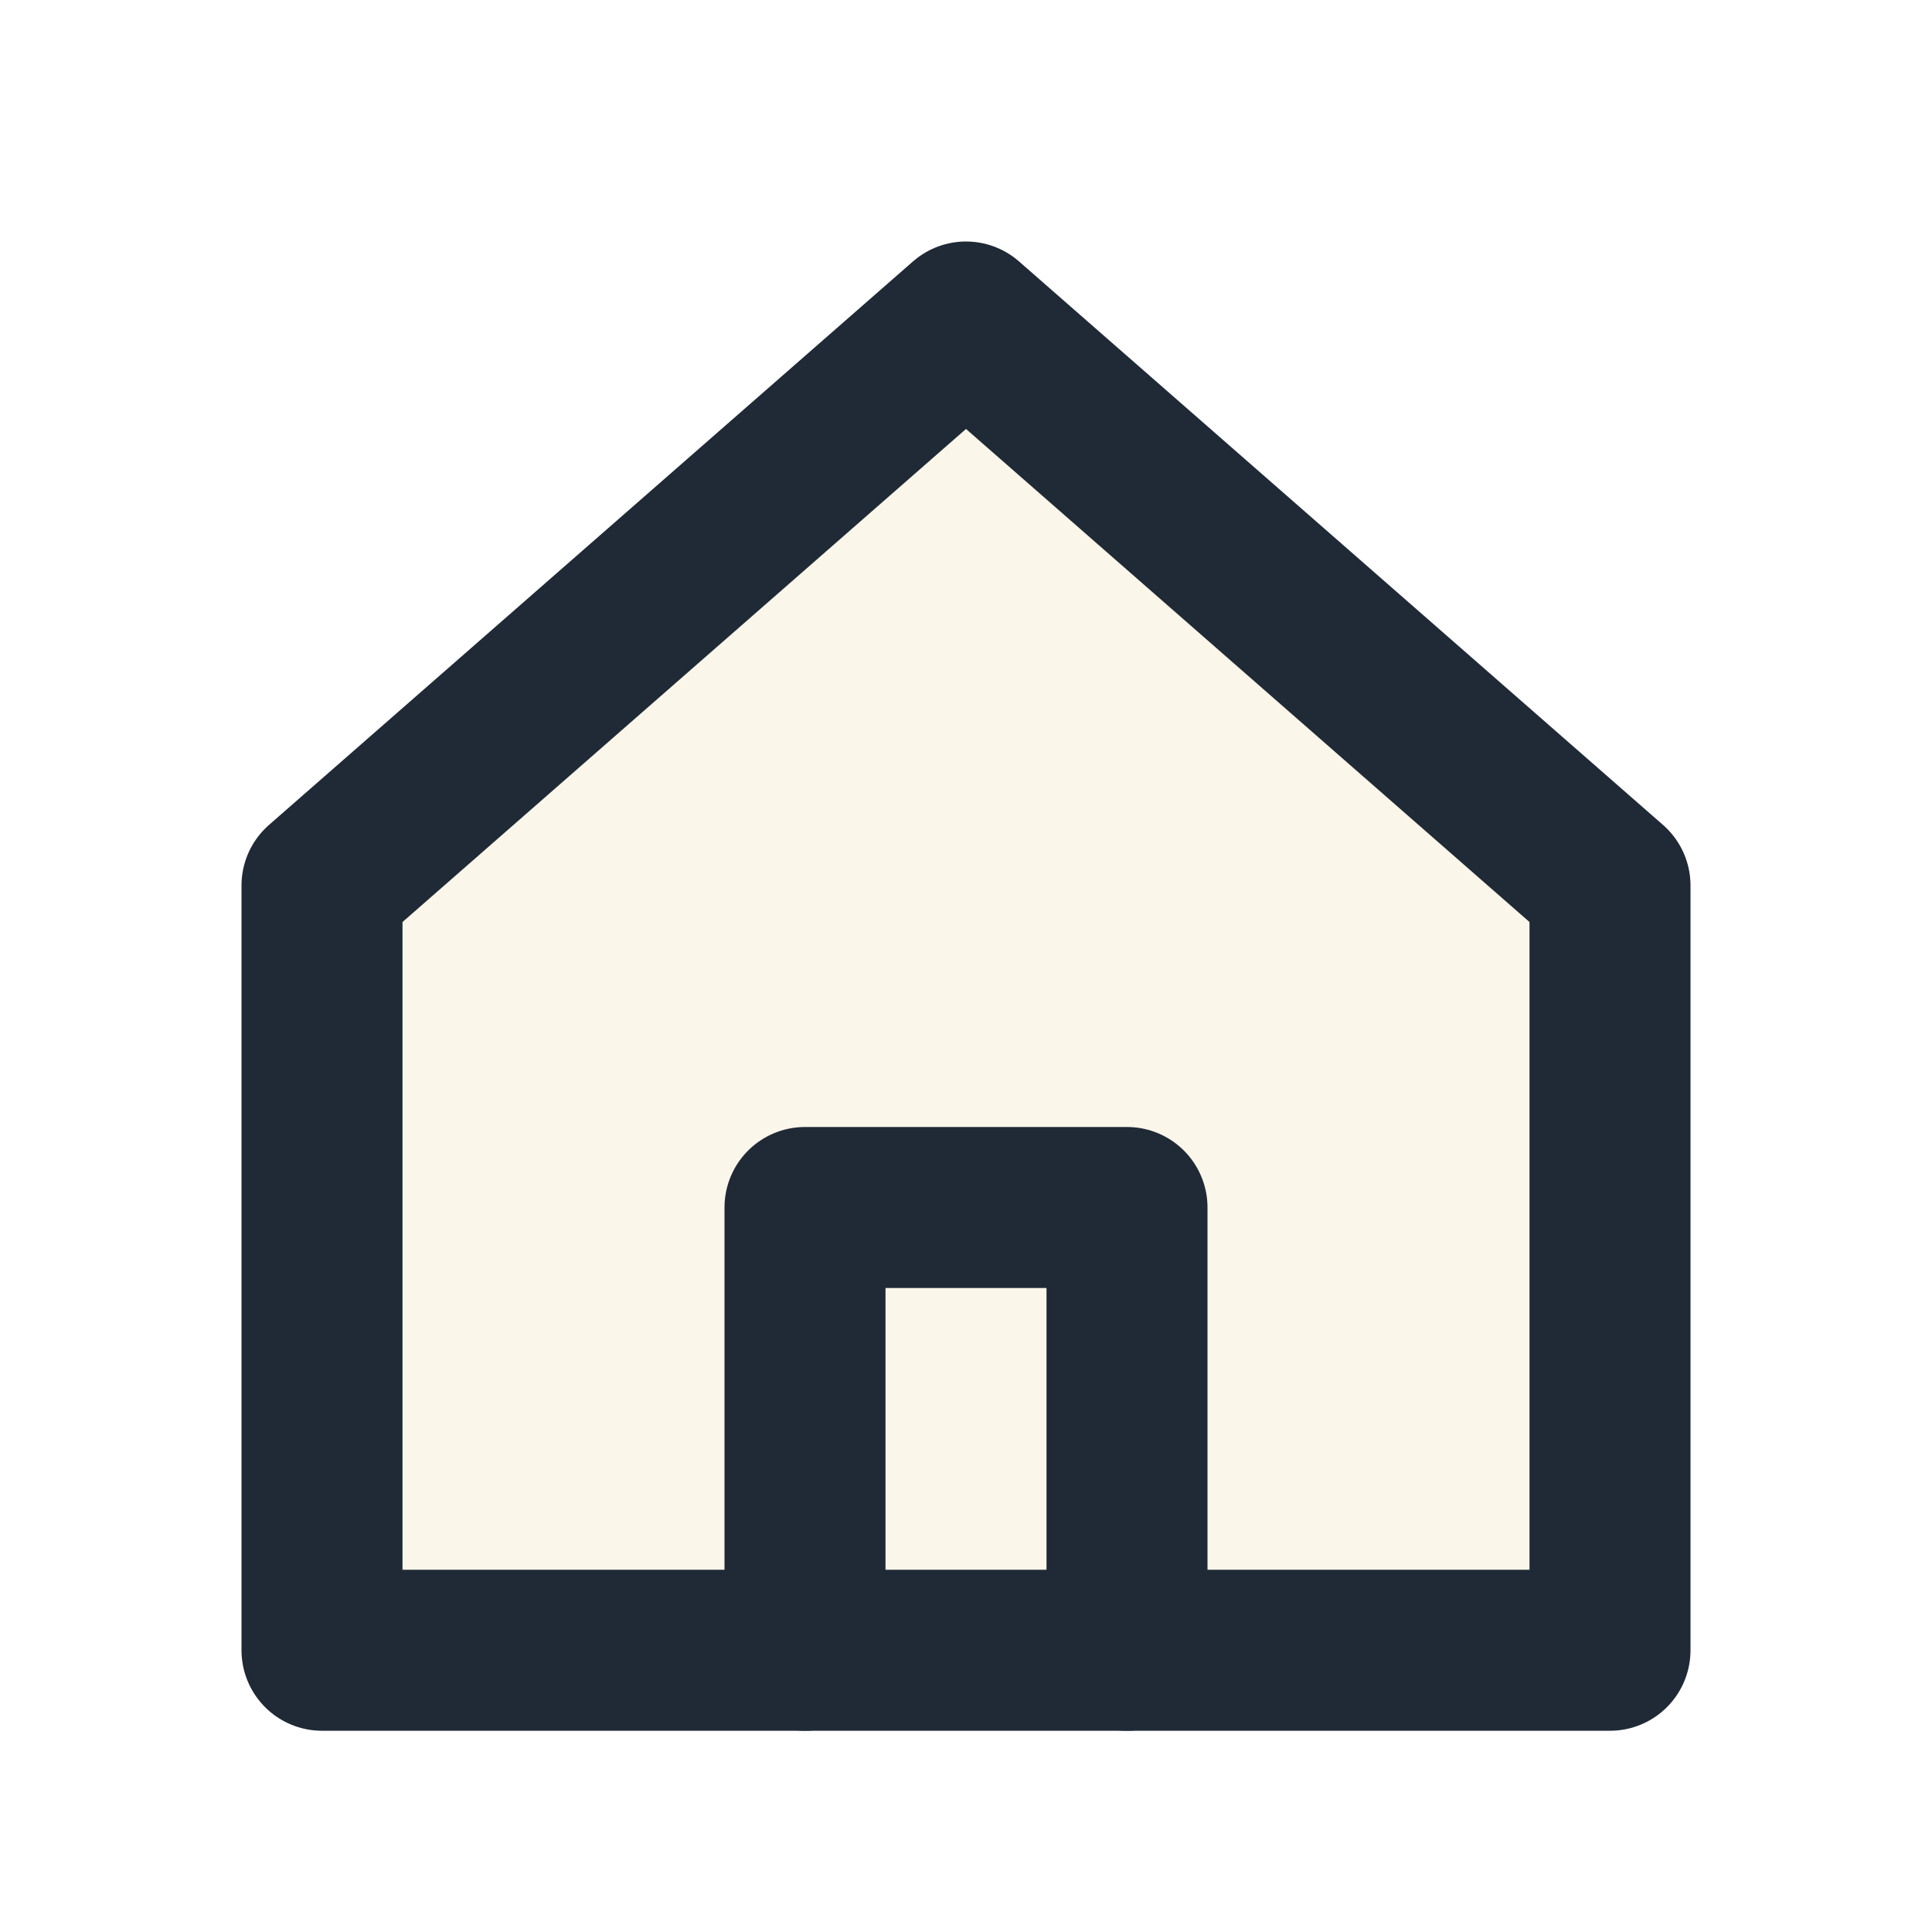
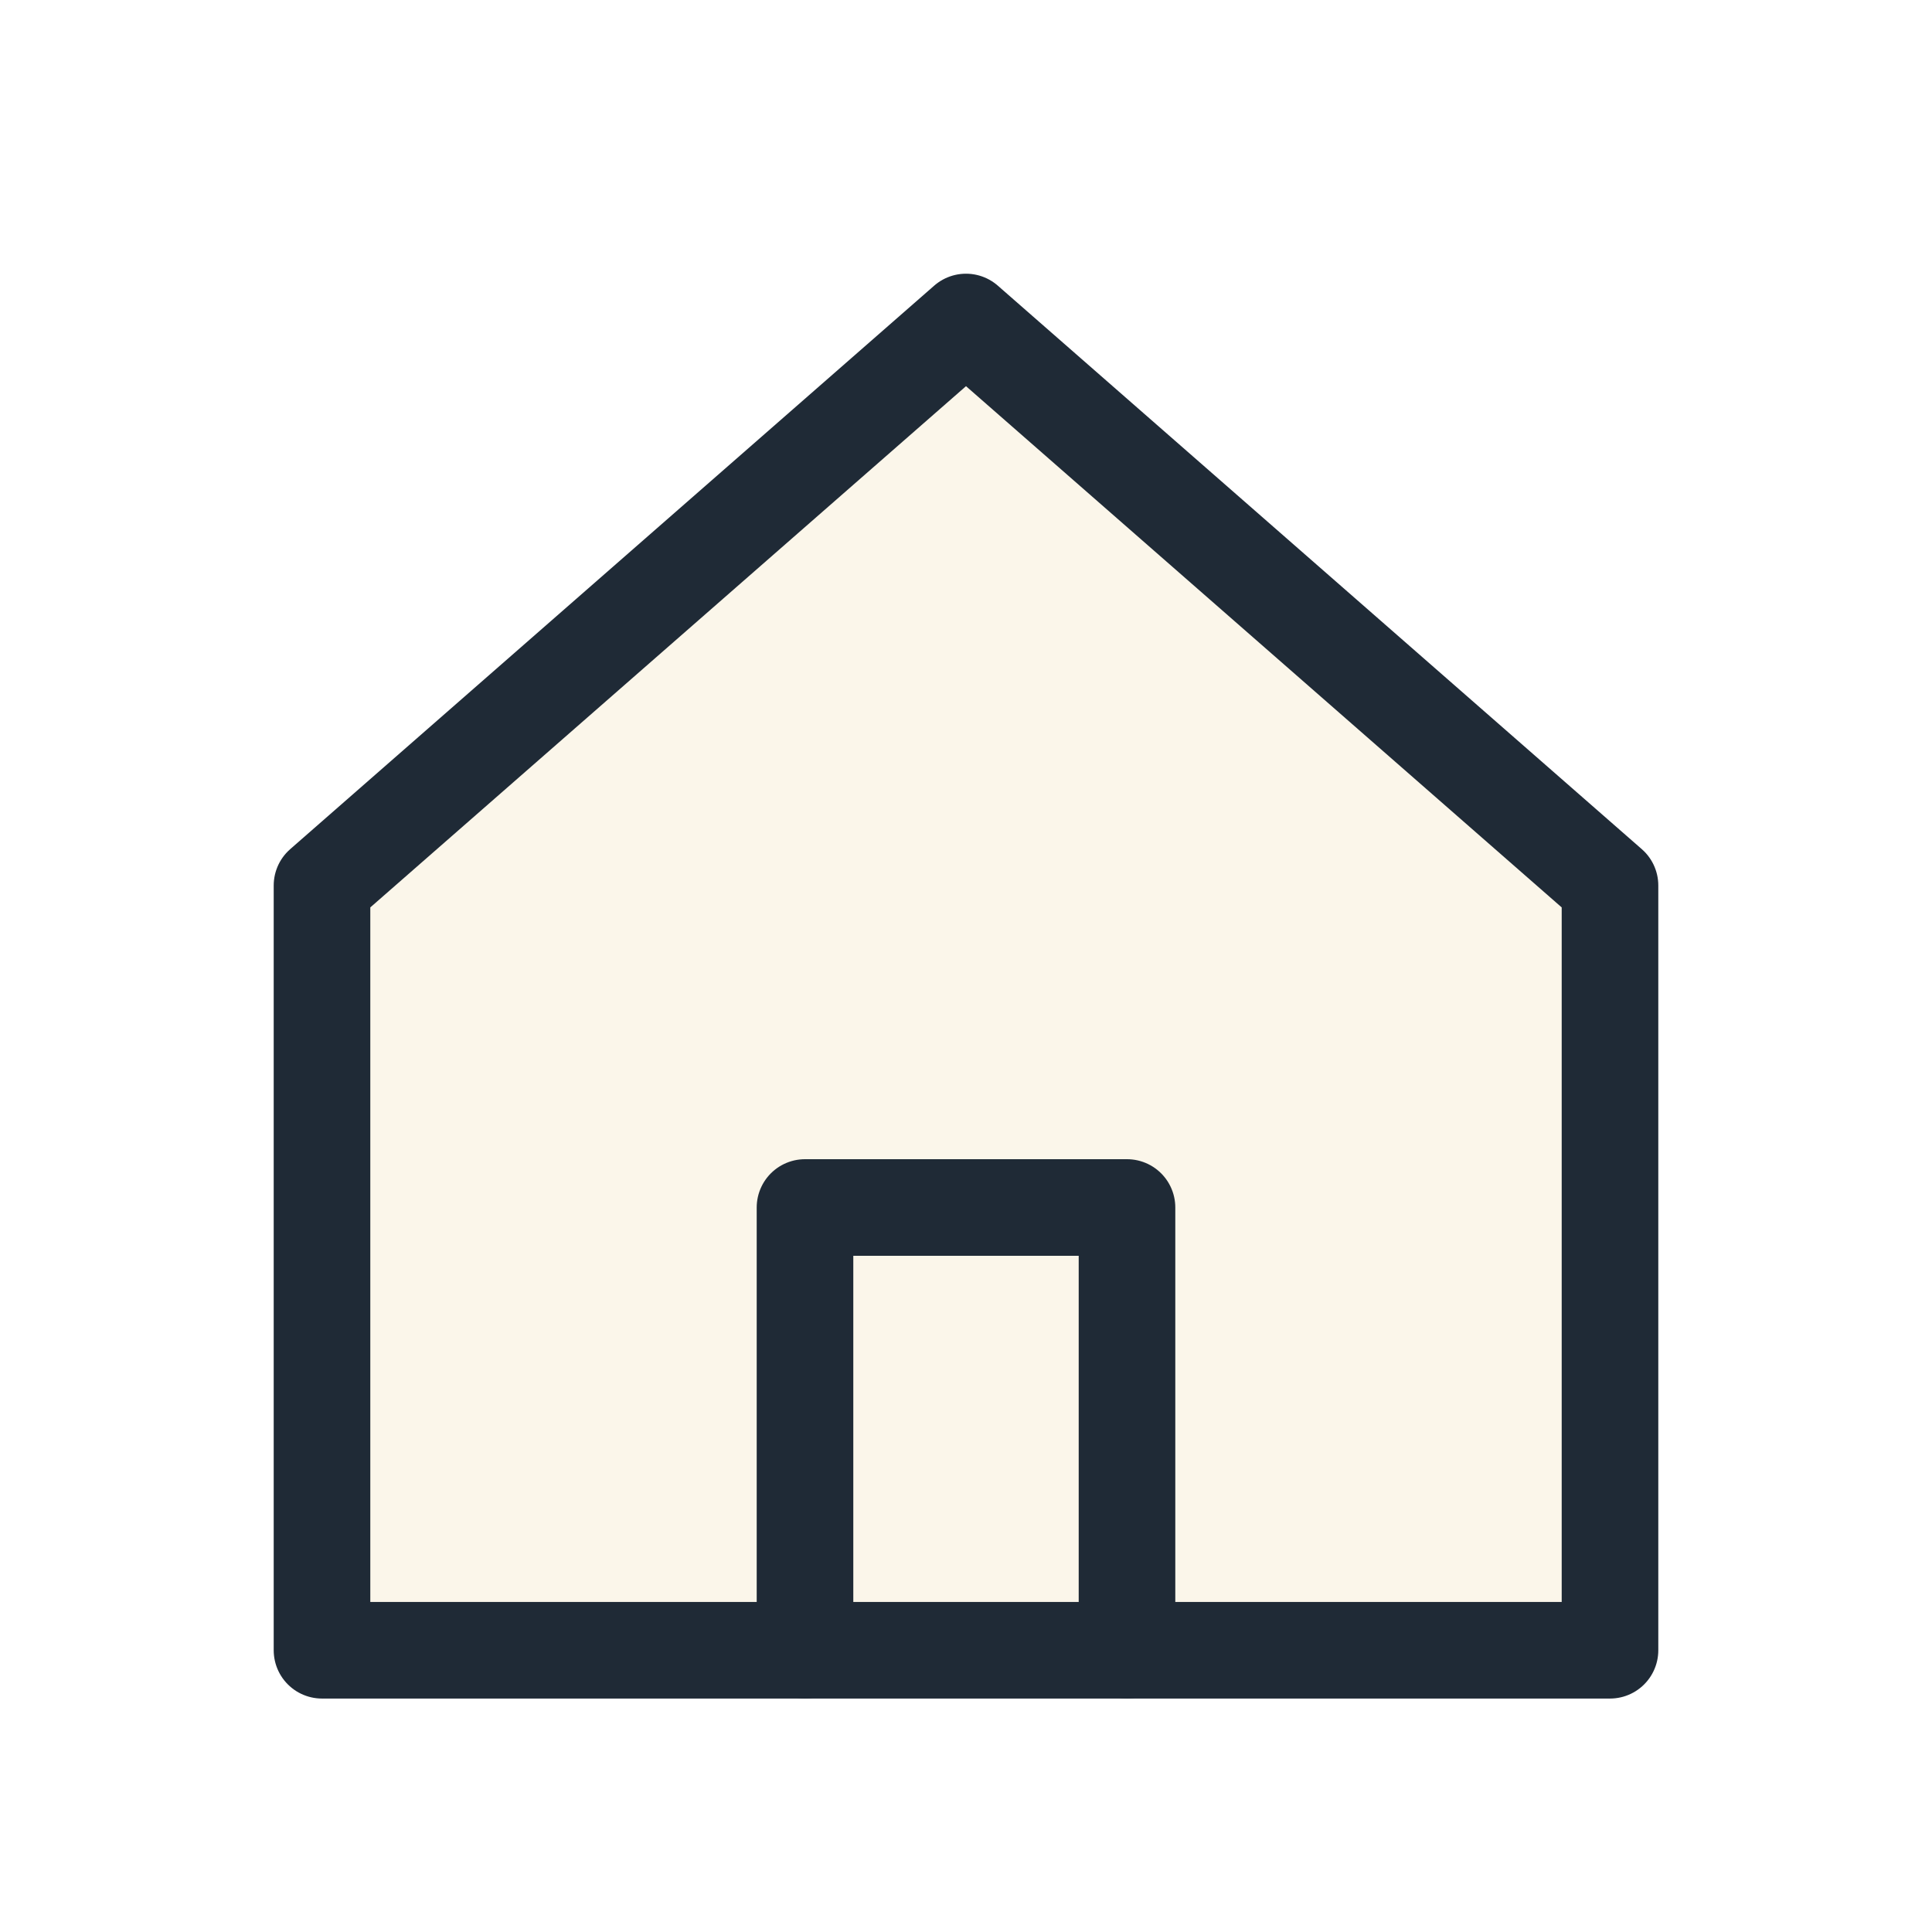
- <svg xmlns="http://www.w3.org/2000/svg" viewBox="0 0 24 24" width="48" height="48" fill="none" stroke="#1f2a36" stroke-width="2" stroke-linecap="round" stroke-linejoin="round">
+ <svg xmlns="http://www.w3.org/2000/svg" viewBox="0 0 24 24" width="48" height="48" fill="none" stroke="#1f2a36" stroke-width="1.2" stroke-linecap="round" stroke-linejoin="round">
  <path d="M4 11l8-7 8 7v9.5H4z" fill="#fbf6ea" />
  <path d="M10 20.5v-5.5h4v5.5" />
</svg>
